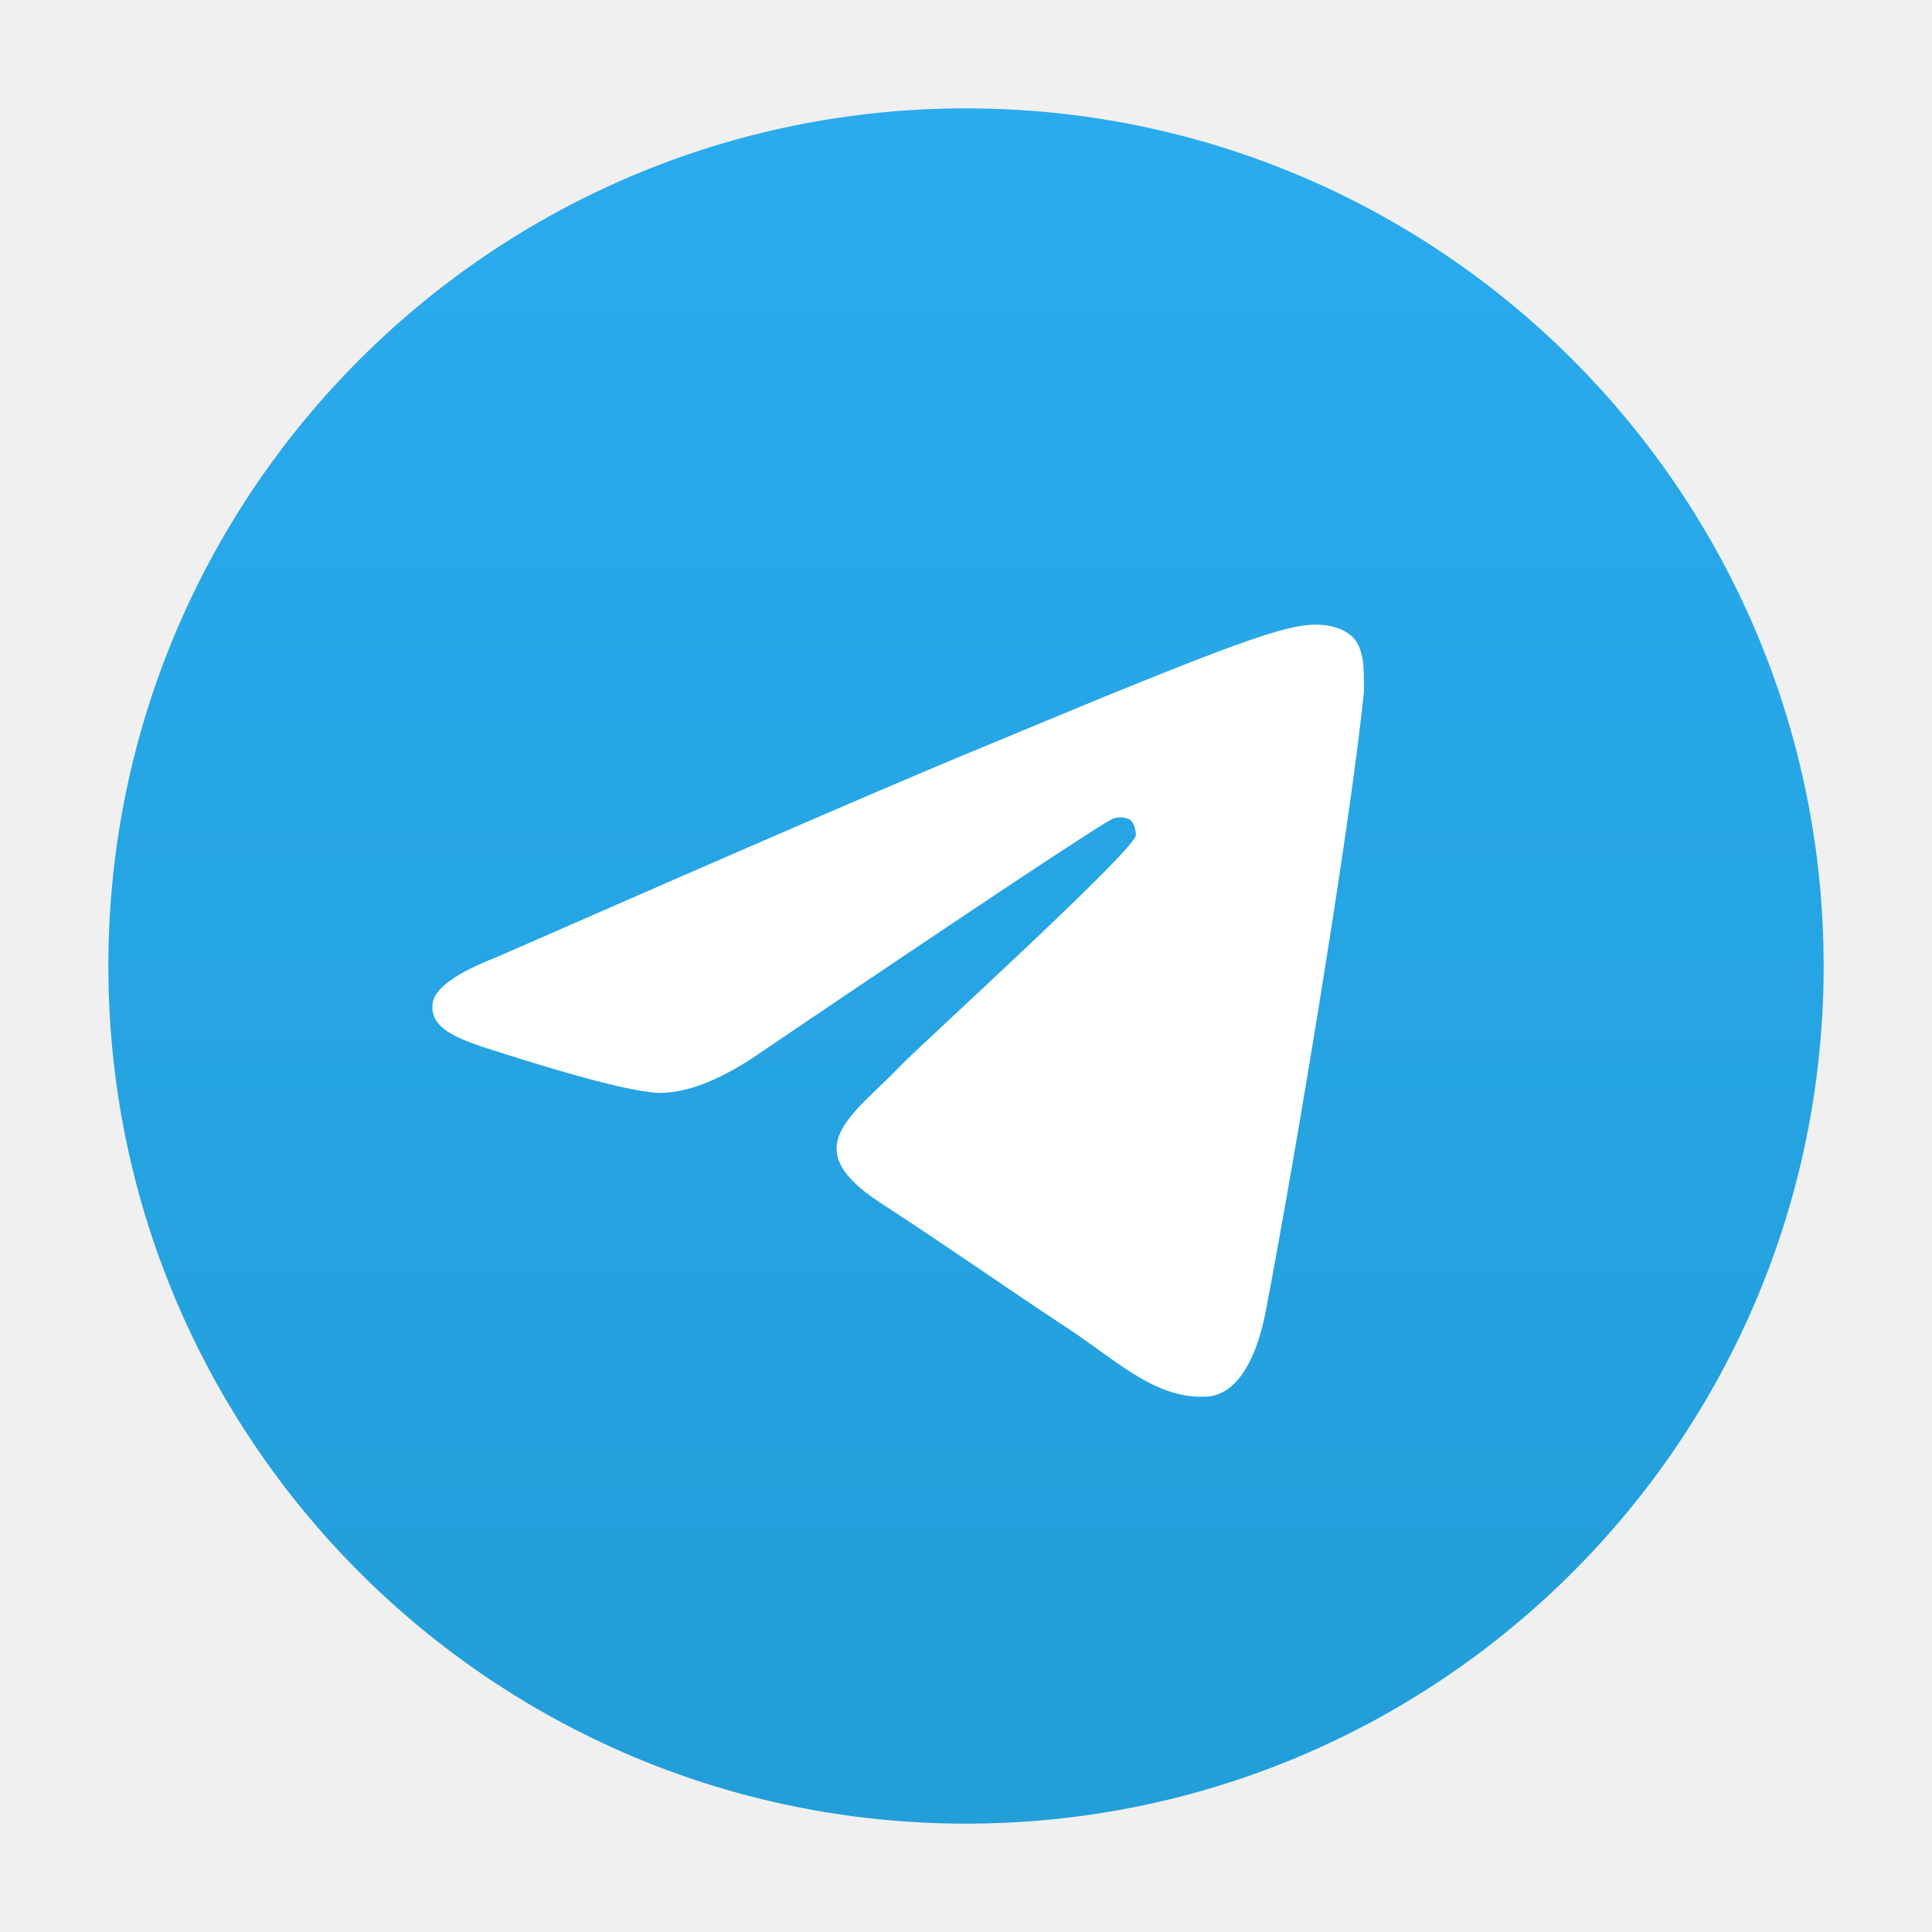
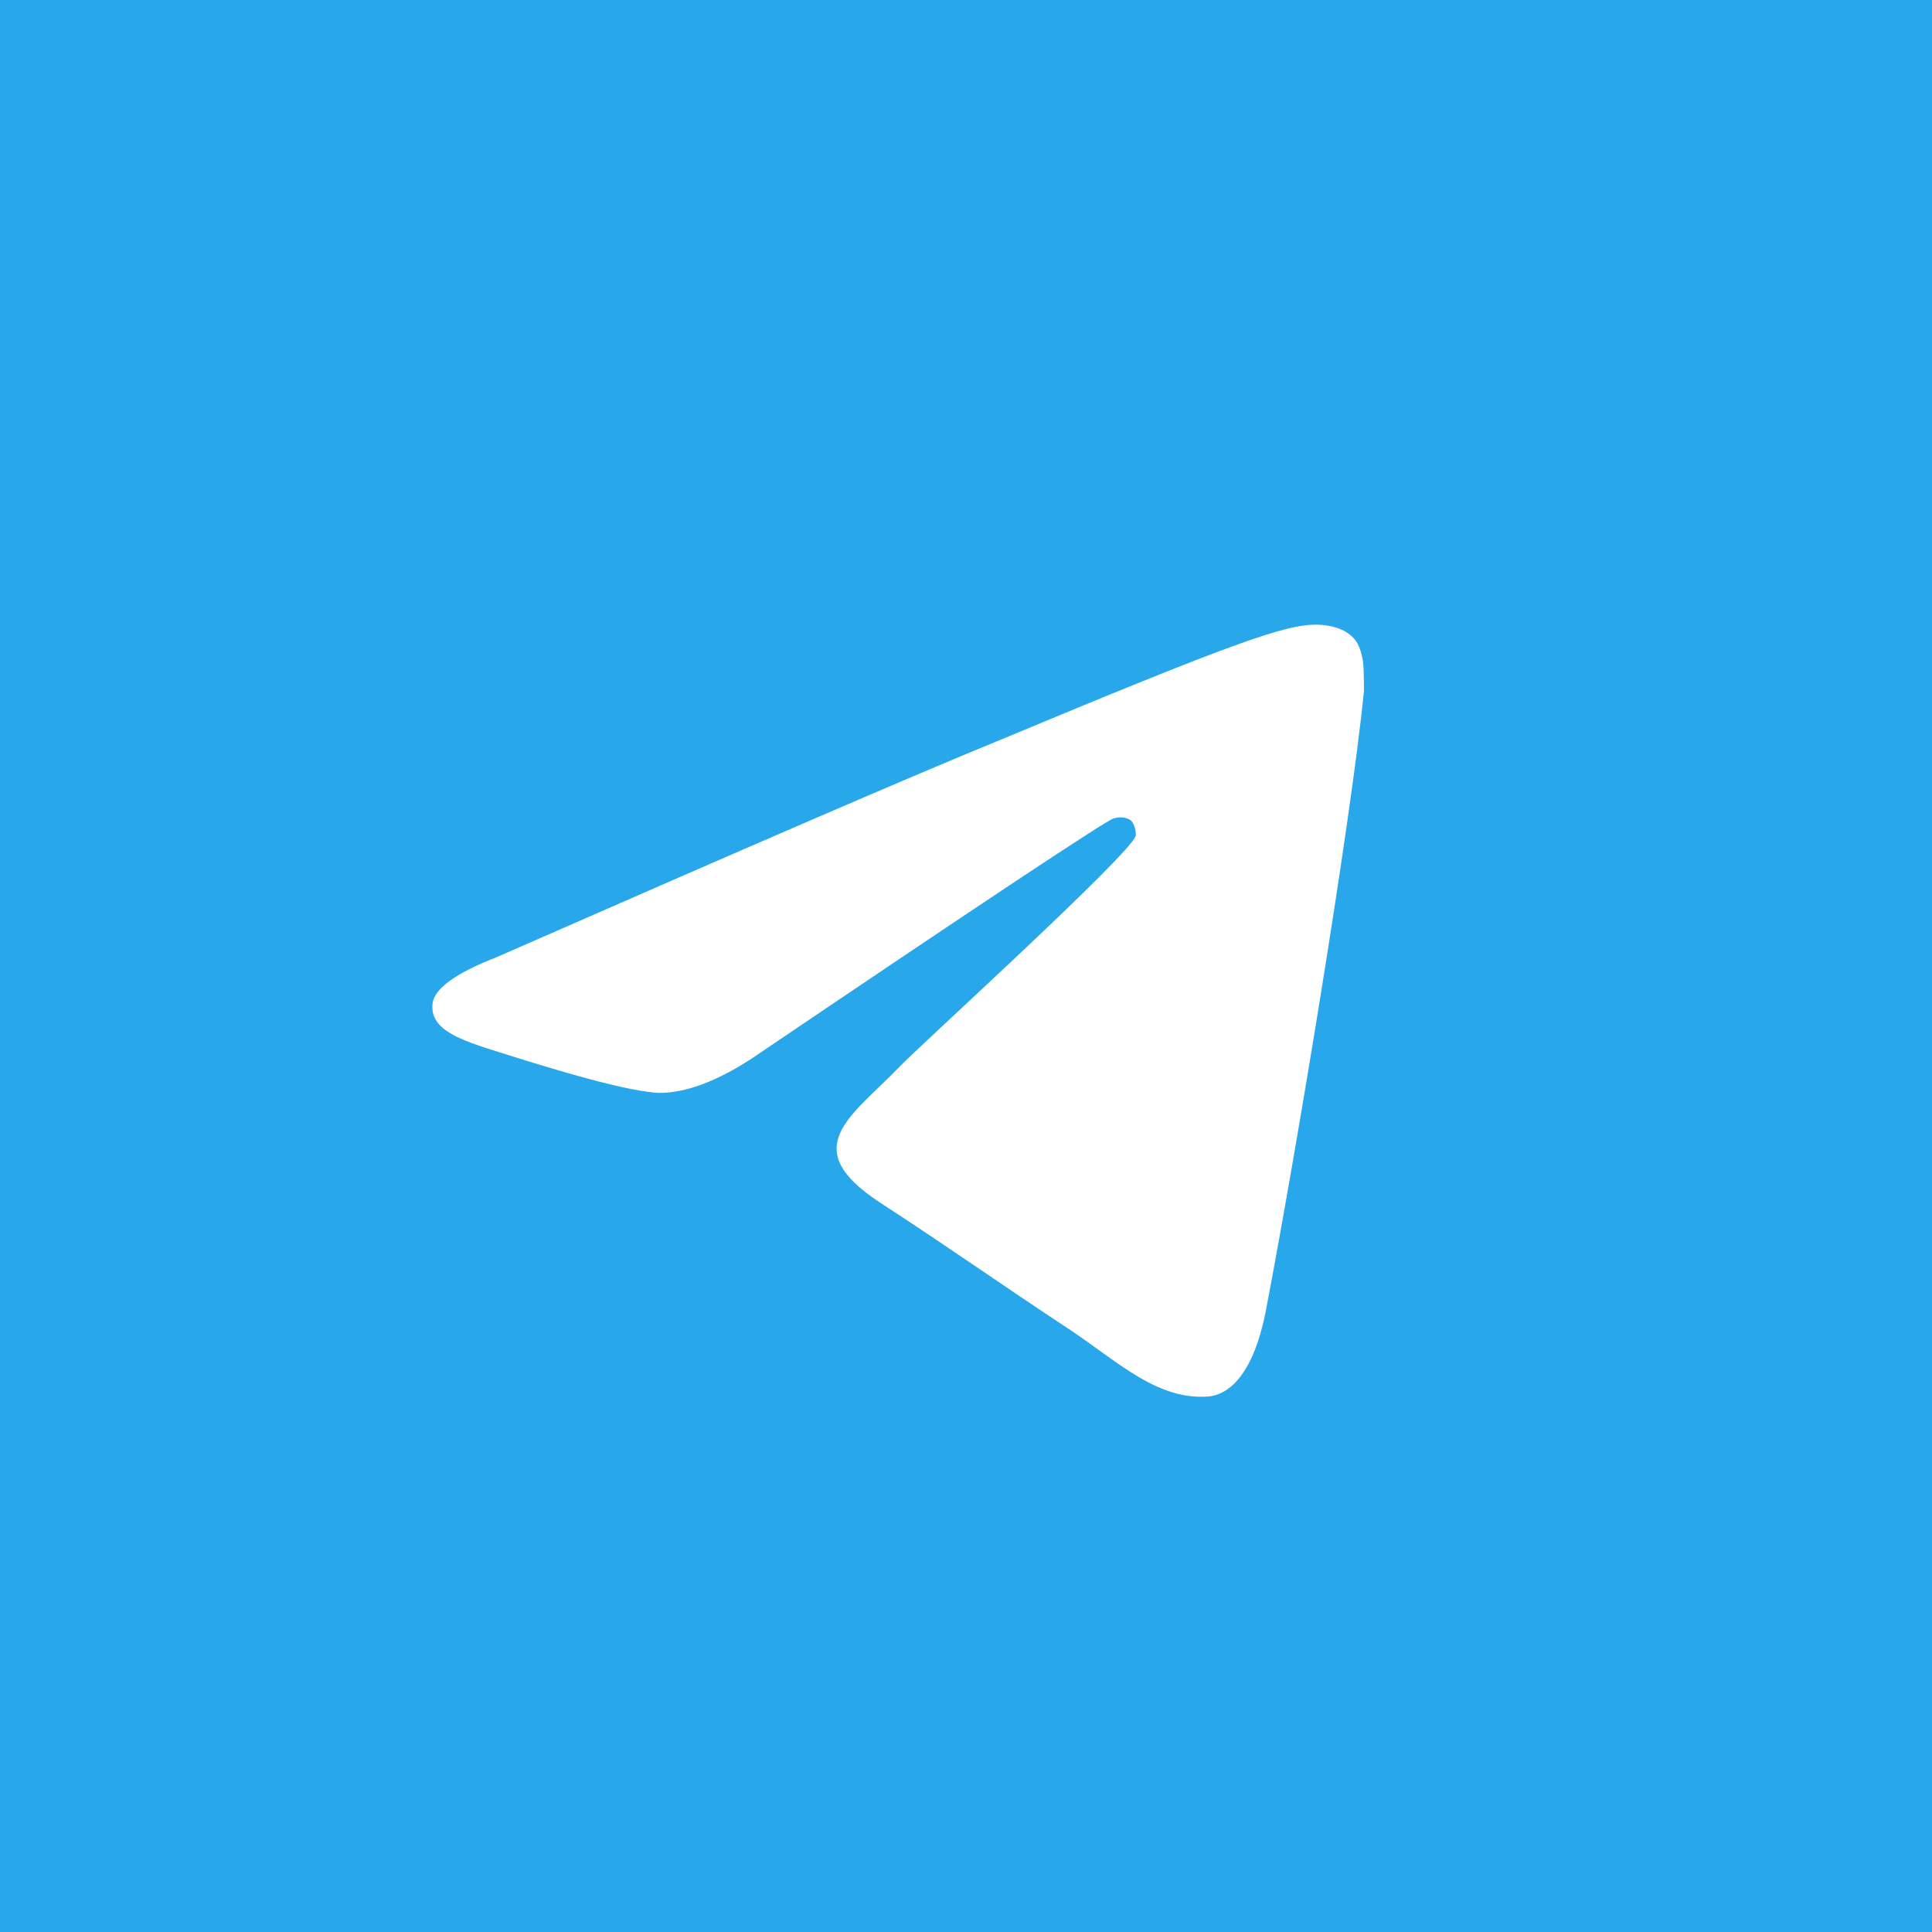
<svg xmlns="http://www.w3.org/2000/svg" width="100%" height="100%" viewBox="0 0 1536 1536" version="1.1" xml:space="preserve" style="fill-rule:evenodd;clip-rule:evenodd;stroke-linejoin:round;stroke-miterlimit:2;">
-   <g>
-     <g>
-       <g id="Artboard">
-         <circle id="Oval" cx="768" cy="768" r="681.848" style="fill:url(#_Linear1);" />
-         <path id="Path-3" d="M394.348,761.182c199.1,-87.277 331.378,-144.552 398.199,-171.826c189.554,-79.094 229.101,-92.731 253.647,-92.731c6.818,0 19.092,1.364 27.274,8.182c6.818,5.455 8.182,12.273 9.546,17.728c1.364,5.455 1.364,17.728 1.364,27.274c-10.91,107.732 -54.548,369.561 -77.731,490.93c-9.546,50.457 -28.638,68.185 -46.366,69.548c-39.547,2.727 -69.548,-25.91 -107.732,-51.82c-60.003,-39.547 -94.095,-64.094 -152.734,-102.277c-66.821,-43.638 -23.183,-68.185 15.001,-107.732c9.546,-10.91 184.099,-169.098 188.19,-184.099c0,-1.364 0,-8.182 -4.091,-12.273c-4.091,-2.727 -9.546,-2.727 -13.637,-1.364c-5.455,1.364 -102.277,65.457 -287.74,190.917c-27.274,17.728 -51.82,27.274 -73.64,27.274c-24.547,-1.364 -70.912,-15.001 -106.368,-25.91c-42.275,-13.637 -76.367,-20.455 -73.64,-45.002c1.364,-12.273 19.092,-24.547 50.457,-36.82Z" style="fill:#fff;" />
-       </g>
-     </g>
-   </g>
-   <defs>
-     <linearGradient id="_Linear1" x1="0" y1="0" x2="1" y2="0" gradientUnits="userSpaceOnUse" gradientTransform="matrix(0,1353.582,-1353.582,0,768.0001,86.15234)">
-       <stop offset="0" style="stop-color:#2aabee;stop-opacity:1" />
-       <stop offset="1" style="stop-color:#229ed9;stop-opacity:1" />
-     </linearGradient>
-   </defs>
+   <rect x="0" y="0" width="1536" height="1536" style="fill:#28a8ea;" />
+   <path id="Path-3" d="M394.348,761.182c199.1,-87.277 331.378,-144.552 398.199,-171.826c189.554,-79.094 229.101,-92.731 253.647,-92.731c6.818,0 19.092,1.364 27.274,8.182c6.818,5.455 8.182,12.273 9.546,17.728c1.364,5.455 1.364,17.728 1.364,27.274c-10.91,107.732 -54.548,369.561 -77.731,490.93c-9.546,50.457 -28.638,68.185 -46.366,69.548c-39.547,2.727 -69.548,-25.91 -107.732,-51.82c-60.003,-39.547 -94.095,-64.094 -152.734,-102.277c-66.821,-43.638 -23.183,-68.185 15.001,-107.732c9.546,-10.91 184.099,-169.098 188.19,-184.099c0,-1.364 0,-8.182 -4.091,-12.273c-4.091,-2.727 -9.546,-2.727 -13.637,-1.364c-5.455,1.364 -102.277,65.457 -287.74,190.917c-27.274,17.728 -51.82,27.274 -73.64,27.274c-24.547,-1.364 -70.912,-15.001 -106.368,-25.91c-42.275,-13.637 -76.367,-20.455 -73.64,-45.002c1.364,-12.273 19.092,-24.547 50.457,-36.82l0.001,0.001Z" style="fill:#fff;" />
</svg>
